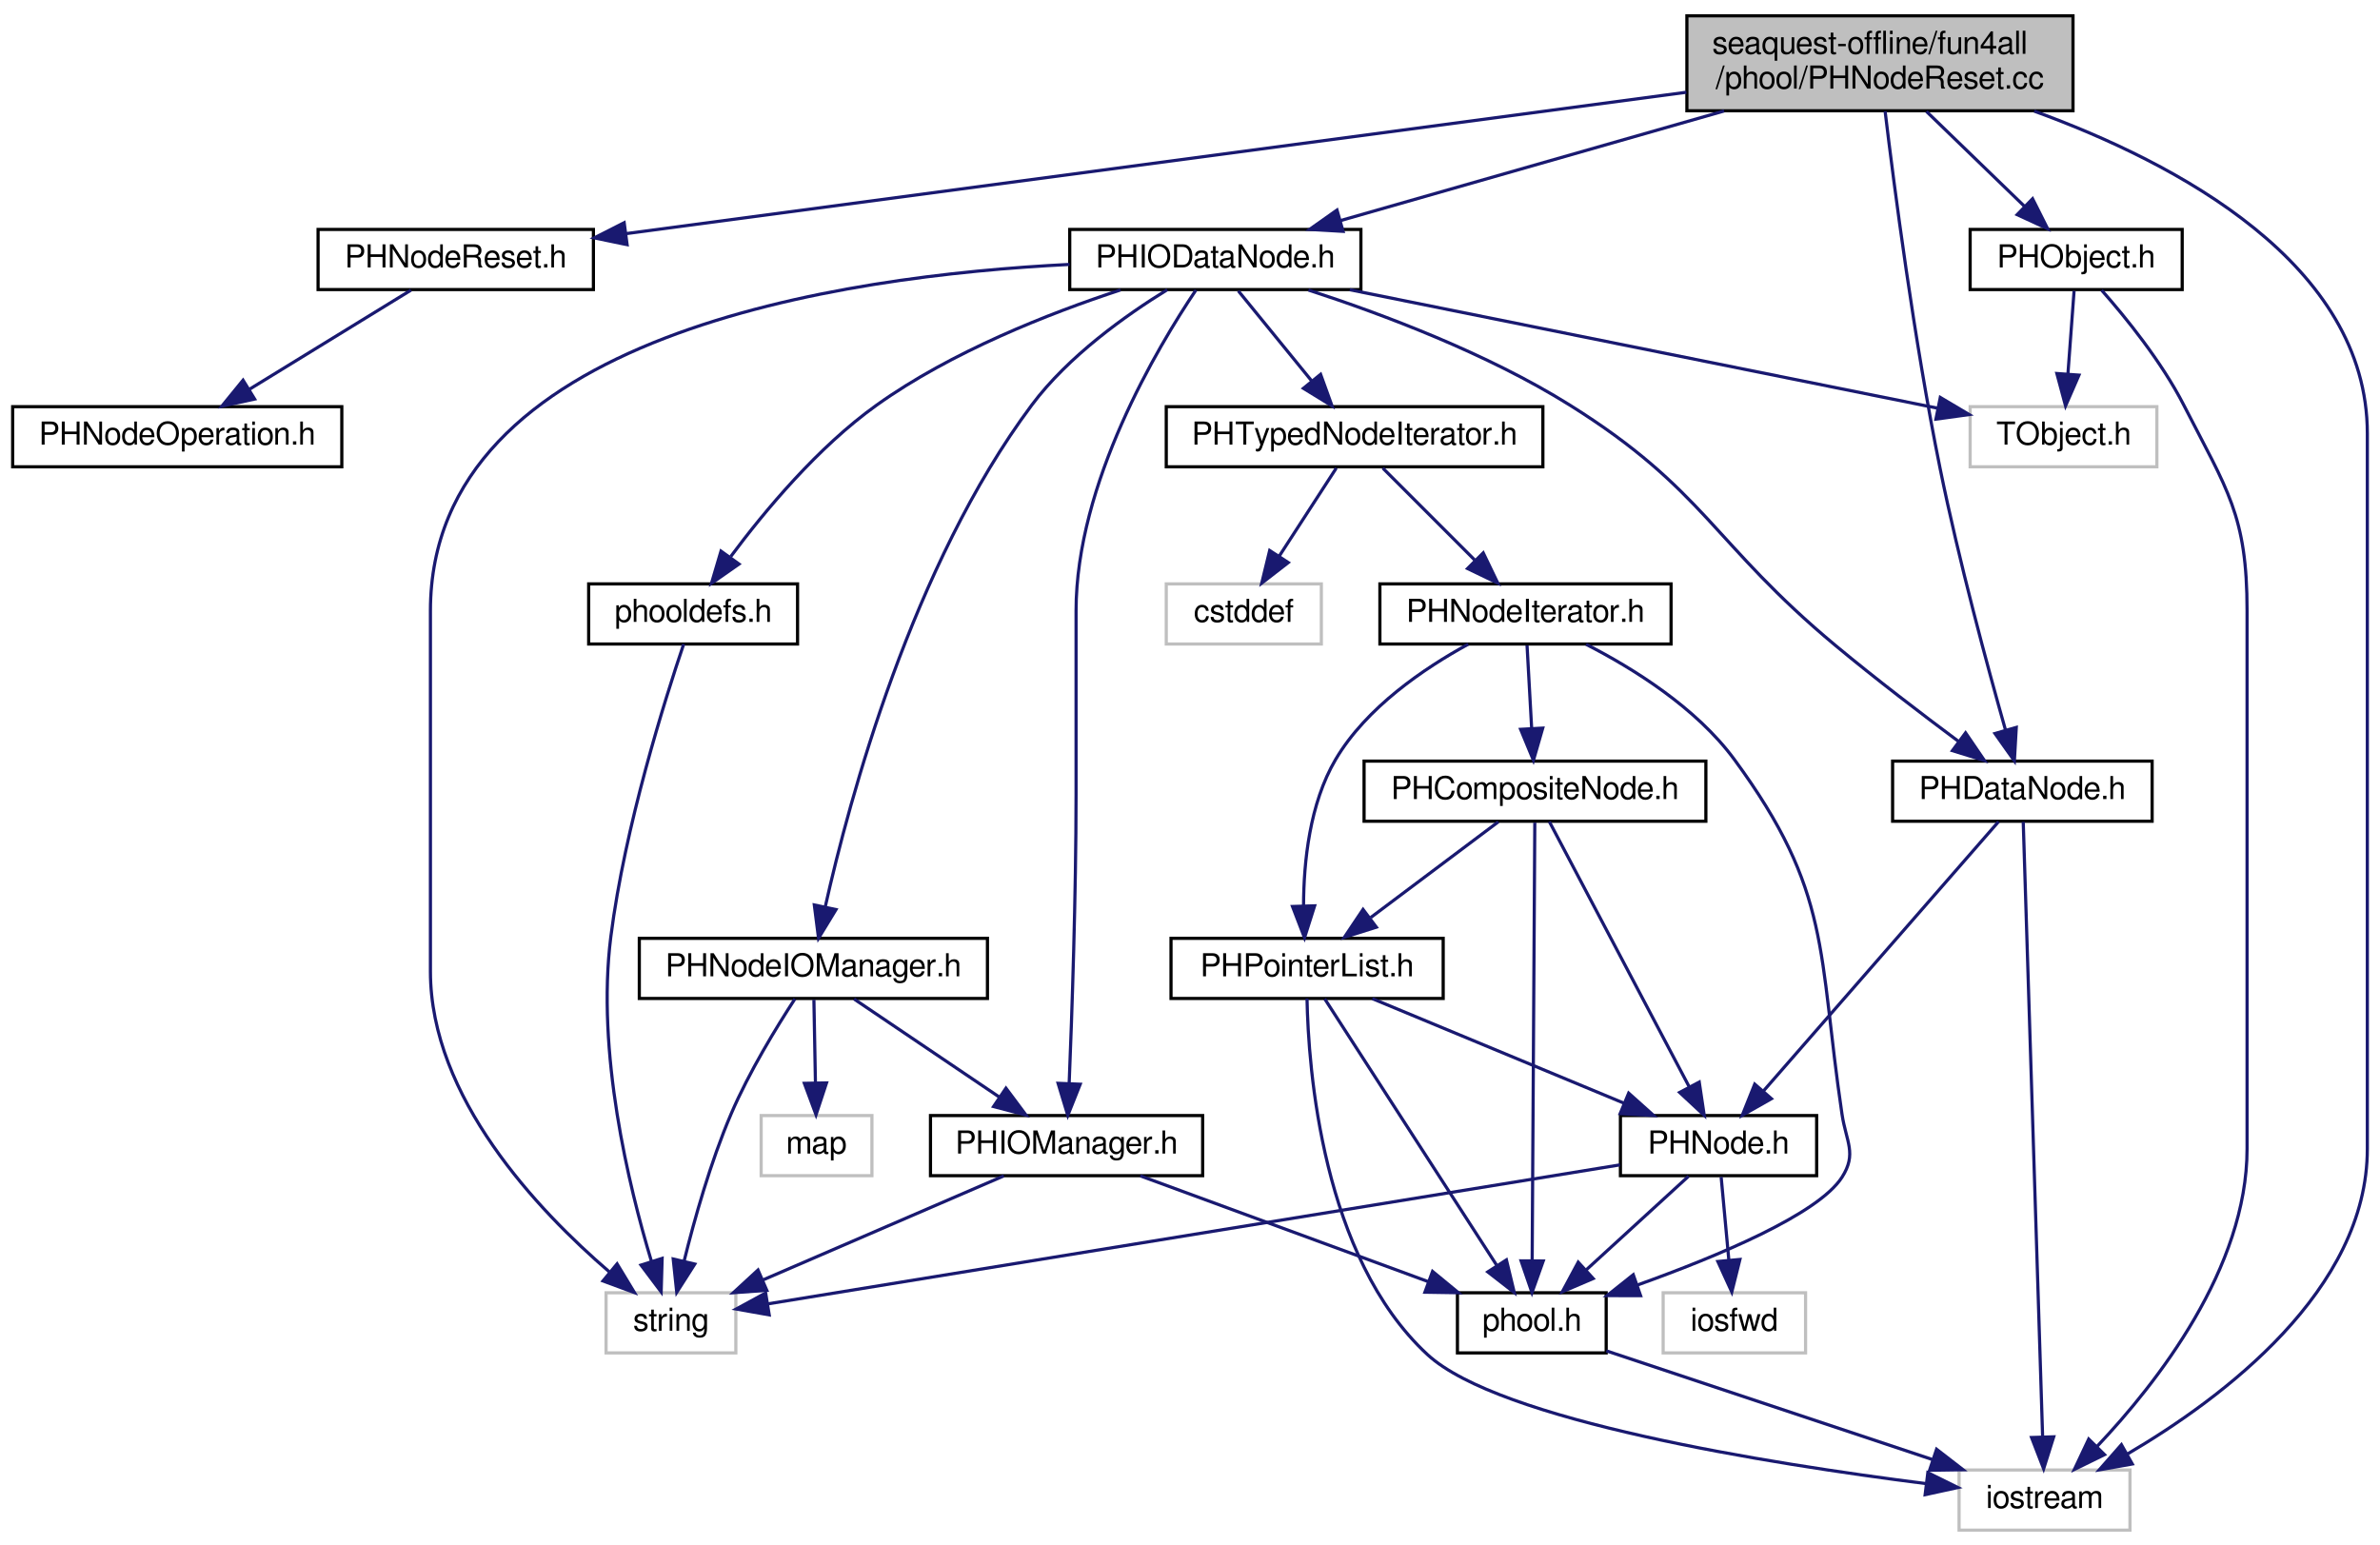
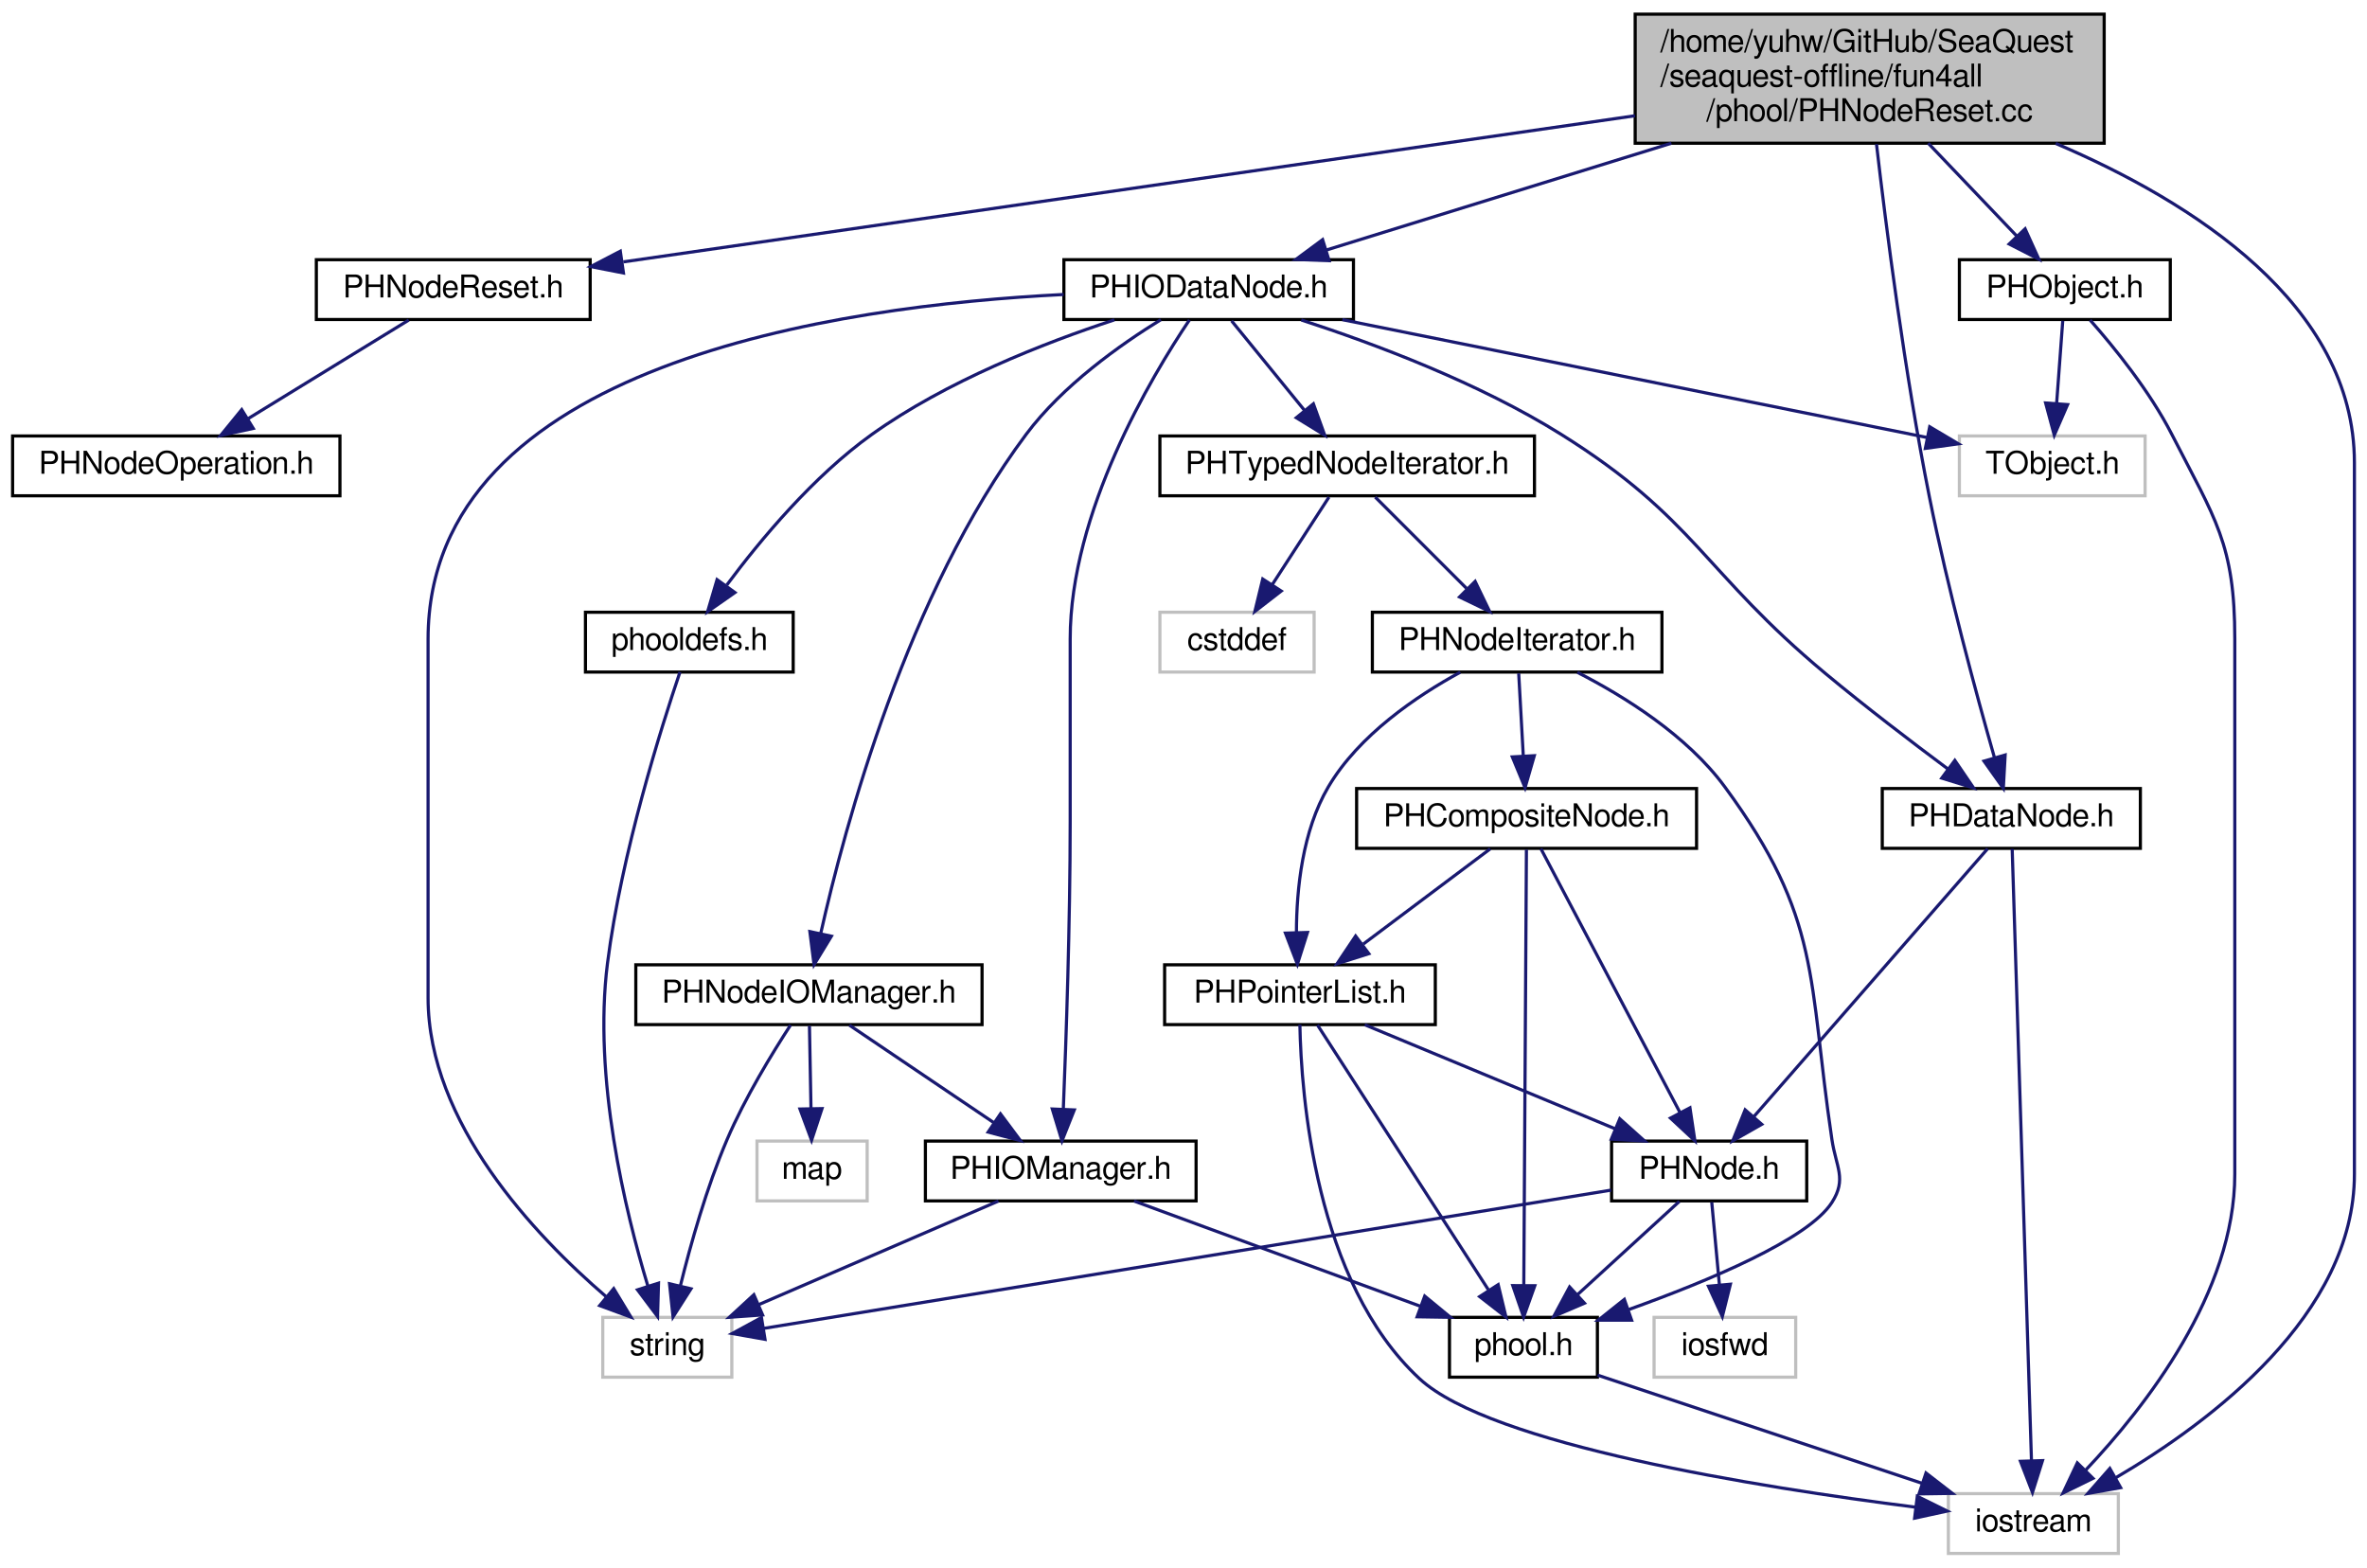
- <svg xmlns="http://www.w3.org/2000/svg" xmlns:xlink="http://www.w3.org/1999/xlink" width="752pt" height="488pt" viewBox="0.00 0.00 752.00 488.00">
-   <g id="graph0" class="graph" transform="scale(1 1) rotate(0) translate(4 484)">
+ <svg xmlns="http://www.w3.org/2000/svg" xmlns:xlink="http://www.w3.org/1999/xlink" width="752pt" height="498pt" viewBox="0.00 0.00 752.00 498.00">
+   <g id="graph0" class="graph" transform="scale(1 1) rotate(0) translate(4 494)">
    <g id="node1" class="node">
-       <polygon fill="#bfbfbf" stroke="black" points="529,-449 529,-479 651,-479 651,-449 529,-449" />
-       <text text-anchor="start" x="537" y="-467" font-family="FreeSans" font-size="10.00">seaquest-offline/fun4all</text>
-       <text text-anchor="middle" x="590" y="-456" font-family="FreeSans" font-size="10.00">/phool/PHNodeReset.cc</text>
+       <polygon fill="#bfbfbf" stroke="black" points="515.5,-448.5 515.5,-489.5 664.5,-489.5 664.5,-448.5 515.5,-448.5" />
+       <text text-anchor="start" x="523.5" y="-477.5" font-family="FreeSans" font-size="10.00">/home/yuhw/GitHub/SeaQuest</text>
+       <text text-anchor="start" x="523.5" y="-466.5" font-family="FreeSans" font-size="10.00">/seaquest-offline/fun4all</text>
+       <text text-anchor="middle" x="590" y="-455.5" font-family="FreeSans" font-size="10.00">/phool/PHNodeReset.cc</text>
    </g>
    <g id="node2" class="node">
      <g id="a_node2">
        <a xlink:href="../../df/dcd/PHNodeReset_8h.html" target="_top" xlink:title="PHNodeReset.h">
          <polygon fill="none" stroke="black" points="96.5,-392.5 96.5,-411.5 183.5,-411.5 183.5,-392.5 96.5,-392.5" />
          <text text-anchor="middle" x="140" y="-399.5" font-family="FreeSans" font-size="10.00">PHNodeReset.h</text>
        </a>
      </g>
    </g>
    <g id="edge1" class="edge">
-       <path fill="none" stroke="midnightblue" d="M528.843,-454.846C440.374,-443.05 278.094,-421.413 193.887,-410.185" />
-       <polygon fill="midnightblue" stroke="midnightblue" points="194.144,-406.688 183.769,-408.836 193.219,-413.627 194.144,-406.688" />
+       <path fill="none" stroke="midnightblue" d="M515.439,-457.23C424.841,-444.144 274.186,-422.382 194.034,-410.805" />
+       <polygon fill="midnightblue" stroke="midnightblue" points="194.074,-407.274 183.676,-409.309 193.073,-414.203 194.074,-407.274" />
    </g>
    <g id="node4" class="node">
      <g id="a_node4">
        <a xlink:href="../../dd/d9b/PHDataNode_8h.html" target="_top" xlink:title="PHDataNode.h">
          <polygon fill="none" stroke="black" points="594,-224.5 594,-243.5 676,-243.5 676,-224.5 594,-224.5" />
          <text text-anchor="middle" x="635" y="-231.5" font-family="FreeSans" font-size="10.00">PHDataNode.h</text>
        </a>
      </g>
    </g>
    <g id="edge3" class="edge">
-       <path fill="none" stroke="midnightblue" d="M591.635,-448.822C594.46,-425.267 600.752,-376.638 609,-336 614.925,-306.805 623.974,-273.417 629.683,-253.286" />
-       <polygon fill="midnightblue" stroke="midnightblue" points="633.076,-254.155 632.471,-243.577 626.347,-252.223 633.076,-254.155" />
+       <path fill="none" stroke="midnightblue" d="M592.167,-448.206C595.16,-422.287 601.097,-375.503 609,-336 614.844,-306.788 623.916,-273.406 629.652,-253.28" />
+       <polygon fill="midnightblue" stroke="midnightblue" points="633.044,-254.152 632.455,-243.574 626.318,-252.21 633.044,-254.152" />
    </g>
    <g id="node7" class="node">
      <polygon fill="none" stroke="#bfbfbf" points="615,-0.5 615,-19.5 669,-19.5 669,-0.5 615,-0.5" />
      <text text-anchor="middle" x="642" y="-7.5" font-family="FreeSans" font-size="10.00">iostream</text>
    </g>
    <g id="edge38" class="edge">
-       <path fill="none" stroke="midnightblue" d="M638.727,-448.891C683.844,-432.479 744,-400.556 744,-347 744,-347 744,-347 744,-121 744,-76.391 698.34,-42.234 668.119,-24.511" />
+       <path fill="none" stroke="midnightblue" d="M649.1,-448.433C692.529,-429.901 744,-397.322 744,-347 744,-347 744,-347 744,-121 744,-76.391 698.34,-42.234 668.119,-24.511" />
      <polygon fill="midnightblue" stroke="midnightblue" points="669.733,-21.404 659.303,-19.545 666.298,-27.503 669.733,-21.404" />
    </g>
    <g id="node10" class="node">
      <g id="a_node10">
        <a xlink:href="../../d3/d79/PHIODataNode_8h.html" target="_top" xlink:title="PHIODataNode.h">
          <polygon fill="none" stroke="black" points="334,-392.5 334,-411.5 426,-411.5 426,-392.5 334,-392.5" />
          <text text-anchor="middle" x="380" y="-399.5" font-family="FreeSans" font-size="10.00">PHIODataNode.h</text>
        </a>
      </g>
    </g>
    <g id="edge10" class="edge">
-       <path fill="none" stroke="midnightblue" d="M540.764,-448.933C503.801,-438.372 453.849,-424.1 419.487,-414.282" />
-       <polygon fill="midnightblue" stroke="midnightblue" points="420.371,-410.895 409.794,-411.513 418.448,-417.625 420.371,-410.895" />
+       <path fill="none" stroke="midnightblue" d="M526.993,-448.498C491.282,-437.444 447.812,-423.99 417.444,-414.59" />
+       <polygon fill="midnightblue" stroke="midnightblue" points="418.266,-411.18 407.678,-411.567 416.196,-417.867 418.266,-411.18" />
    </g>
    <g id="node21" class="node">
      <g id="a_node21">
        <a xlink:href="../../df/d32/PHObject_8h.html" target="_top" xlink:title="PHObject.h">
          <polygon fill="none" stroke="black" points="618.5,-392.5 618.5,-411.5 685.5,-411.5 685.5,-392.5 618.5,-392.5" />
          <text text-anchor="middle" x="652" y="-399.5" font-family="FreeSans" font-size="10.00">PHObject.h</text>
        </a>
      </g>
    </g>
    <g id="edge35" class="edge">
-       <path fill="none" stroke="midnightblue" d="M604.693,-448.781C613.981,-439.792 625.999,-428.162 635.598,-418.873" />
-       <polygon fill="midnightblue" stroke="midnightblue" points="638.226,-421.2 642.978,-411.731 633.358,-416.17 638.226,-421.2" />
+       <path fill="none" stroke="midnightblue" d="M608.602,-448.498C617.559,-439.107 628.17,-427.983 636.658,-419.085" />
+       <polygon fill="midnightblue" stroke="midnightblue" points="639.377,-421.304 643.747,-411.652 634.312,-416.473 639.377,-421.304" />
    </g>
    <g id="node3" class="node">
      <g id="a_node3">
        <a xlink:href="../../d0/d82/PHNodeOperation_8h.html" target="_top" xlink:title="PHNodeOperation.h">
          <polygon fill="none" stroke="black" points="0,-336.5 0,-355.5 104,-355.5 104,-336.5 0,-336.5" />
          <text text-anchor="middle" x="52" y="-343.5" font-family="FreeSans" font-size="10.00">PHNodeOperation.h</text>
        </a>
      </g>
    </g>
    <g id="edge2" class="edge">
      <path fill="none" stroke="midnightblue" d="M125.861,-392.324C112.134,-383.9 91.064,-370.971 74.936,-361.074" />
      <polygon fill="midnightblue" stroke="midnightblue" points="76.457,-357.902 66.104,-355.655 72.796,-363.868 76.457,-357.902" />
    </g>
    <g id="node5" class="node">
      <g id="a_node5">
        <a xlink:href="../../d3/d62/PHNode_8h.html" target="_top" xlink:title="PHNode.h">
          <polygon fill="none" stroke="black" points="508,-112.5 508,-131.5 570,-131.5 570,-112.5 508,-112.5" />
          <text text-anchor="middle" x="539" y="-119.5" font-family="FreeSans" font-size="10.00">PHNode.h</text>
        </a>
      </g>
    </g>
    <g id="edge4" class="edge">
      <path fill="none" stroke="midnightblue" d="M627.467,-224.368C611.484,-206.055 573.952,-163.049 553.28,-139.362" />
      <polygon fill="midnightblue" stroke="midnightblue" points="555.71,-136.824 546.498,-131.591 550.436,-141.427 555.71,-136.824" />
    </g>
    <g id="edge9" class="edge">
      <path fill="none" stroke="midnightblue" d="M635.274,-224.297C636.304,-191.633 639.955,-75.866 641.402,-29.957" />
      <polygon fill="midnightblue" stroke="midnightblue" points="644.903,-29.989 641.72,-19.884 637.906,-29.768 644.903,-29.989" />
    </g>
    <g id="node6" class="node">
      <g id="a_node6">
        <a xlink:href="../../d5/d6f/phool_8h.html" target="_top" xlink:title="phool.h">
          <polygon fill="none" stroke="black" points="456.5,-56.5 456.5,-75.5 503.5,-75.5 503.5,-56.5 456.5,-56.5" />
          <text text-anchor="middle" x="480" y="-63.5" font-family="FreeSans" font-size="10.00">phool.h</text>
        </a>
      </g>
    </g>
    <g id="edge5" class="edge">
      <path fill="none" stroke="midnightblue" d="M529.521,-112.324C520.799,-104.341 507.657,-92.313 497.102,-82.653" />
      <polygon fill="midnightblue" stroke="midnightblue" points="499.392,-80.004 489.652,-75.834 494.666,-85.167 499.392,-80.004" />
    </g>
    <g id="node8" class="node">
      <polygon fill="none" stroke="#bfbfbf" points="521.5,-56.5 521.5,-75.5 566.5,-75.5 566.5,-56.5 521.5,-56.5" />
      <text text-anchor="middle" x="544" y="-63.5" font-family="FreeSans" font-size="10.00">iosfwd</text>
    </g>
    <g id="edge7" class="edge">
      <path fill="none" stroke="midnightblue" d="M539.826,-112.083C540.481,-105.006 541.42,-94.861 542.242,-85.987" />
      <polygon fill="midnightblue" stroke="midnightblue" points="545.753,-86.031 543.19,-75.751 538.783,-85.386 545.753,-86.031" />
    </g>
    <g id="node9" class="node">
      <polygon fill="none" stroke="#bfbfbf" points="187.5,-56.5 187.5,-75.5 228.5,-75.5 228.5,-56.5 187.5,-56.5" />
      <text text-anchor="middle" x="208" y="-63.5" font-family="FreeSans" font-size="10.00">string</text>
    </g>
    <g id="edge8" class="edge">
      <path fill="none" stroke="midnightblue" d="M507.86,-115.92C444.573,-105.595 301.608,-82.271 238.696,-72.008" />
      <polygon fill="midnightblue" stroke="midnightblue" points="239.045,-68.519 228.612,-70.363 237.918,-75.427 239.045,-68.519" />
    </g>
    <g id="edge6" class="edge">
      <path fill="none" stroke="midnightblue" d="M503.556,-57.148C530.637,-48.121 575.368,-33.211 606.635,-22.788" />
      <polygon fill="midnightblue" stroke="midnightblue" points="607.893,-26.058 616.273,-19.576 605.68,-19.418 607.893,-26.058" />
    </g>
    <g id="edge11" class="edge">
      <path fill="none" stroke="midnightblue" d="M409.417,-392.354C432.828,-384.744 465.88,-372.33 492,-356 534.689,-329.311 537.284,-312.183 576,-280 588.631,-269.5 603.315,-258.297 614.874,-249.696" />
      <polygon fill="midnightblue" stroke="midnightblue" points="617.055,-252.436 623.019,-243.68 612.896,-246.806 617.055,-252.436" />
    </g>
    <g id="edge34" class="edge">
      <path fill="none" stroke="midnightblue" d="M333.934,-400.447C262.215,-396.879 132,-378.372 132,-291 132,-291 132,-291 132,-177 132,-137.276 165.964,-101.504 188.482,-82.154" />
      <polygon fill="midnightblue" stroke="midnightblue" points="190.976,-84.634 196.457,-75.567 186.518,-79.236 190.976,-84.634" />
    </g>
    <g id="node11" class="node">
      <g id="a_node11">
        <a xlink:href="../../d9/d53/PHIOManager_8h.html" target="_top" xlink:title="PHIOManager.h">
          <polygon fill="none" stroke="black" points="290,-112.5 290,-131.5 376,-131.5 376,-112.5 290,-112.5" />
          <text text-anchor="middle" x="333" y="-119.5" font-family="FreeSans" font-size="10.00">PHIOManager.h</text>
        </a>
      </g>
    </g>
    <g id="edge12" class="edge">
      <path fill="none" stroke="midnightblue" d="M373.882,-392.349C361.792,-374.377 336,-331.314 336,-291 336,-291 336,-291 336,-233 336,-200.936 334.711,-163.634 333.822,-141.745" />
      <polygon fill="midnightblue" stroke="midnightblue" points="337.311,-141.399 333.392,-131.556 330.317,-141.694 337.311,-141.399" />
    </g>
    <g id="node12" class="node">
      <g id="a_node12">
        <a xlink:href="../../dd/de7/PHNodeIOManager_8h.html" target="_top" xlink:title="PHNodeIOManager.h">
          <polygon fill="none" stroke="black" points="198,-168.5 198,-187.5 308,-187.5 308,-168.5 198,-168.5" />
          <text text-anchor="middle" x="253" y="-175.5" font-family="FreeSans" font-size="10.00">PHNodeIOManager.h</text>
        </a>
      </g>
    </g>
    <g id="edge15" class="edge">
      <path fill="none" stroke="midnightblue" d="M364.799,-392.44C351.864,-384.477 333.59,-371.523 322,-356 284.24,-305.425 264.376,-231.555 256.753,-197.479" />
      <polygon fill="midnightblue" stroke="midnightblue" points="260.142,-196.587 254.629,-187.539 253.296,-198.05 260.142,-196.587" />
    </g>
    <g id="node14" class="node">
      <g id="a_node14">
        <a xlink:href="../../db/d17/PHTypedNodeIterator_8h.html" target="_top" xlink:title="PHTypedNodeIterator.h">
          <polygon fill="none" stroke="black" points="364.5,-336.5 364.5,-355.5 483.5,-355.5 483.5,-336.5 364.5,-336.5" />
          <text text-anchor="middle" x="424" y="-343.5" font-family="FreeSans" font-size="10.00">PHTypedNodeIterator.h</text>
        </a>
      </g>
    </g>
    <g id="edge19" class="edge">
      <path fill="none" stroke="midnightblue" d="M387.266,-392.083C393.545,-384.377 402.788,-373.033 410.431,-363.653" />
      <polygon fill="midnightblue" stroke="midnightblue" points="413.266,-365.714 416.869,-355.751 407.839,-361.293 413.266,-365.714" />
    </g>
    <g id="node19" class="node">
      <g id="a_node19">
        <a xlink:href="../../de/da7/phooldefs_8h.html" target="_top" xlink:title="phooldefs.h">
          <polygon fill="none" stroke="black" points="182,-280.5 182,-299.5 248,-299.5 248,-280.5 182,-280.5" />
          <text text-anchor="middle" x="215" y="-287.5" font-family="FreeSans" font-size="10.00">phooldefs.h</text>
        </a>
      </g>
    </g>
    <g id="edge31" class="edge">
      <path fill="none" stroke="midnightblue" d="M350.039,-392.381C327.519,-384.996 296.615,-372.865 273,-356 254.423,-342.733 237.59,-322.515 226.902,-308.154" />
      <polygon fill="midnightblue" stroke="midnightblue" points="229.493,-305.764 220.809,-299.695 223.813,-309.855 229.493,-305.764" />
    </g>
    <g id="node20" class="node">
      <polygon fill="none" stroke="#bfbfbf" points="618.5,-336.5 618.5,-355.5 677.5,-355.5 677.5,-336.5 618.5,-336.5" />
      <text text-anchor="middle" x="648" y="-343.5" font-family="FreeSans" font-size="10.00">TObject.h</text>
    </g>
    <g id="edge33" class="edge">
      <path fill="none" stroke="midnightblue" d="M422.465,-392.444C473.449,-382.171 558.297,-365.075 608.108,-355.038" />
      <polygon fill="midnightblue" stroke="midnightblue" points="609.069,-358.415 618.18,-353.008 607.686,-351.553 609.069,-358.415" />
    </g>
    <g id="edge13" class="edge">
      <path fill="none" stroke="midnightblue" d="M356.293,-112.444C380.807,-103.438 419.596,-89.189 447.2,-79.049" />
      <polygon fill="midnightblue" stroke="midnightblue" points="448.637,-82.25 456.816,-75.516 446.223,-75.679 448.637,-82.25" />
    </g>
    <g id="edge14" class="edge">
      <path fill="none" stroke="midnightblue" d="M313.193,-112.444C292.713,-103.596 260.517,-89.688 237.135,-79.587" />
      <polygon fill="midnightblue" stroke="midnightblue" points="238.282,-76.269 227.714,-75.516 235.506,-82.695 238.282,-76.269" />
    </g>
    <g id="edge17" class="edge">
      <path fill="none" stroke="midnightblue" d="M247.168,-168.361C241.414,-159.533 232.677,-145.273 227,-132 220.498,-116.799 215.407,-98.684 212.137,-85.444" />
      <polygon fill="midnightblue" stroke="midnightblue" points="215.528,-84.572 209.829,-75.64 208.714,-86.176 215.528,-84.572" />
    </g>
    <g id="edge16" class="edge">
      <path fill="none" stroke="midnightblue" d="M265.853,-168.324C278.216,-159.979 297.13,-147.212 311.737,-137.352" />
      <polygon fill="midnightblue" stroke="midnightblue" points="313.848,-140.15 320.179,-131.655 309.932,-134.348 313.848,-140.15" />
    </g>
    <g id="node13" class="node">
      <polygon fill="none" stroke="#bfbfbf" points="236.5,-112.5 236.5,-131.5 271.5,-131.5 271.5,-112.5 236.5,-112.5" />
      <text text-anchor="middle" x="254" y="-119.5" font-family="FreeSans" font-size="10.00">map</text>
    </g>
    <g id="edge18" class="edge">
      <path fill="none" stroke="midnightblue" d="M253.165,-168.083C253.296,-161.006 253.484,-150.861 253.648,-141.986" />
      <polygon fill="midnightblue" stroke="midnightblue" points="257.152,-141.814 253.838,-131.751 250.153,-141.685 257.152,-141.814" />
    </g>
    <g id="node15" class="node">
      <g id="a_node15">
        <a xlink:href="../../d8/dfd/PHNodeIterator_8h.html" target="_top" xlink:title="PHNodeIterator.h">
          <polygon fill="none" stroke="black" points="432,-280.5 432,-299.5 524,-299.5 524,-280.5 432,-280.5" />
          <text text-anchor="middle" x="478" y="-287.5" font-family="FreeSans" font-size="10.00">PHNodeIterator.h</text>
        </a>
      </g>
    </g>
    <g id="edge20" class="edge">
      <path fill="none" stroke="midnightblue" d="M432.917,-336.083C440.78,-328.22 452.431,-316.569 461.919,-307.081" />
      <polygon fill="midnightblue" stroke="midnightblue" points="464.653,-309.297 469.249,-299.751 459.703,-304.347 464.653,-309.297" />
    </g>
    <g id="node18" class="node">
      <polygon fill="none" stroke="#bfbfbf" points="364.5,-280.5 364.5,-299.5 413.5,-299.5 413.5,-280.5 364.5,-280.5" />
      <text text-anchor="middle" x="389" y="-287.5" font-family="FreeSans" font-size="10.00">cstddef</text>
    </g>
    <g id="edge30" class="edge">
      <path fill="none" stroke="midnightblue" d="M418.22,-336.083C413.328,-328.534 406.173,-317.495 400.167,-308.23" />
      <polygon fill="midnightblue" stroke="midnightblue" points="403.048,-306.239 394.672,-299.751 397.174,-310.046 403.048,-306.239" />
    </g>
    <g id="edge21" class="edge">
      <path fill="none" stroke="midnightblue" d="M497.142,-280.409C511.961,-272.829 531.931,-260.43 544,-244 574.797,-202.075 570.362,-183.457 578,-132 579.305,-123.207 582.798,-119.483 578,-112 570.506,-100.313 538.802,-87.064 513.456,-77.985" />
      <polygon fill="midnightblue" stroke="midnightblue" points="514.365,-74.595 503.77,-74.603 512.057,-81.204 514.365,-74.595" />
    </g>
    <g id="node16" class="node">
      <g id="a_node16">
        <a xlink:href="../../d8/d30/PHCompositeNode_8h.html" target="_top" xlink:title="PHCompositeNode.h">
          <polygon fill="none" stroke="black" points="427,-224.5 427,-243.5 535,-243.5 535,-224.5 427,-224.5" />
          <text text-anchor="middle" x="481" y="-231.5" font-family="FreeSans" font-size="10.00">PHCompositeNode.h</text>
        </a>
      </g>
    </g>
    <g id="edge22" class="edge">
      <path fill="none" stroke="midnightblue" d="M478.495,-280.083C478.889,-273.006 479.452,-262.861 479.945,-253.986" />
      <polygon fill="midnightblue" stroke="midnightblue" points="483.454,-253.93 480.514,-243.751 476.464,-253.542 483.454,-253.93" />
    </g>
    <g id="node17" class="node">
      <g id="a_node17">
        <a xlink:href="../../db/dd5/PHPointerList_8h.html" target="_top" xlink:title="PHPointerList.h">
          <polygon fill="none" stroke="black" points="366,-168.5 366,-187.5 452,-187.5 452,-168.5 366,-168.5" />
          <text text-anchor="middle" x="409" y="-175.5" font-family="FreeSans" font-size="10.00">PHPointerList.h</text>
        </a>
      </g>
    </g>
    <g id="edge29" class="edge">
      <path fill="none" stroke="midnightblue" d="M459.915,-280.442C446.058,-272.881 427.717,-260.491 418,-244 409.777,-230.044 407.912,-211.539 407.879,-197.843" />
      <polygon fill="midnightblue" stroke="midnightblue" points="411.383,-197.776 408.183,-187.676 404.386,-197.567 411.383,-197.776" />
    </g>
    <g id="edge24" class="edge">
      <path fill="none" stroke="midnightblue" d="M485.551,-224.368C495.038,-206.376 517.092,-164.55 529.706,-140.627" />
      <polygon fill="midnightblue" stroke="midnightblue" points="532.902,-142.07 534.47,-131.591 526.71,-138.805 532.902,-142.07" />
    </g>
    <g id="edge23" class="edge">
      <path fill="none" stroke="midnightblue" d="M480.946,-224.075C480.789,-197.945 480.327,-121.211 480.112,-85.577" />
      <polygon fill="midnightblue" stroke="midnightblue" points="483.612,-85.547 480.052,-75.568 476.612,-85.589 483.612,-85.547" />
    </g>
    <g id="edge25" class="edge">
      <path fill="none" stroke="midnightblue" d="M469.432,-224.324C458.58,-216.185 442.119,-203.839 429.117,-194.087" />
      <polygon fill="midnightblue" stroke="midnightblue" points="430.879,-191.034 420.779,-187.834 426.679,-196.634 430.879,-191.034" />
    </g>
    <g id="edge27" class="edge">
      <path fill="none" stroke="midnightblue" d="M429.599,-168.444C450.993,-159.557 484.681,-145.563 509.024,-135.451" />
      <polygon fill="midnightblue" stroke="midnightblue" points="510.605,-138.585 518.497,-131.516 507.92,-132.12 510.605,-138.585" />
    </g>
    <g id="edge26" class="edge">
      <path fill="none" stroke="midnightblue" d="M414.571,-168.368C426.236,-150.296 453.423,-108.176 468.829,-84.307" />
      <polygon fill="midnightblue" stroke="midnightblue" points="471.972,-85.891 474.455,-75.591 466.091,-82.095 471.972,-85.891" />
    </g>
    <g id="edge28" class="edge">
      <path fill="none" stroke="midnightblue" d="M408.973,-168.481C409.39,-146.384 413.709,-86.806 447,-56 469.617,-35.071 554.513,-21.54 604.523,-15.204" />
      <polygon fill="midnightblue" stroke="midnightblue" points="605.132,-18.655 614.63,-13.961 604.278,-11.708 605.132,-18.655" />
    </g>
    <g id="edge32" class="edge">
      <path fill="none" stroke="midnightblue" d="M212.03,-280.496C206.2,-263.295 193.436,-223.028 189,-188 184.387,-151.577 194.639,-109.245 201.803,-85.542" />
      <polygon fill="midnightblue" stroke="midnightblue" points="205.212,-86.371 204.903,-75.78 198.541,-84.252 205.212,-86.371" />
    </g>
    <g id="edge37" class="edge">
      <path fill="none" stroke="midnightblue" d="M660.036,-392.321C667.655,-383.687 678.955,-369.774 686,-356 699.763,-329.09 706,-321.225 706,-291 706,-291 706,-291 706,-121 706,-83.327 677.608,-47.04 658.646,-27.005" />
      <polygon fill="midnightblue" stroke="midnightblue" points="660.953,-24.36 651.443,-19.689 655.964,-29.27 660.953,-24.36" />
    </g>
    <g id="edge36" class="edge">
      <path fill="none" stroke="midnightblue" d="M651.339,-392.083C650.815,-385.006 650.064,-374.861 649.406,-365.986" />
      <polygon fill="midnightblue" stroke="midnightblue" points="652.877,-365.465 648.648,-355.751 645.897,-365.982 652.877,-365.465" />
    </g>
  </g>
</svg>
